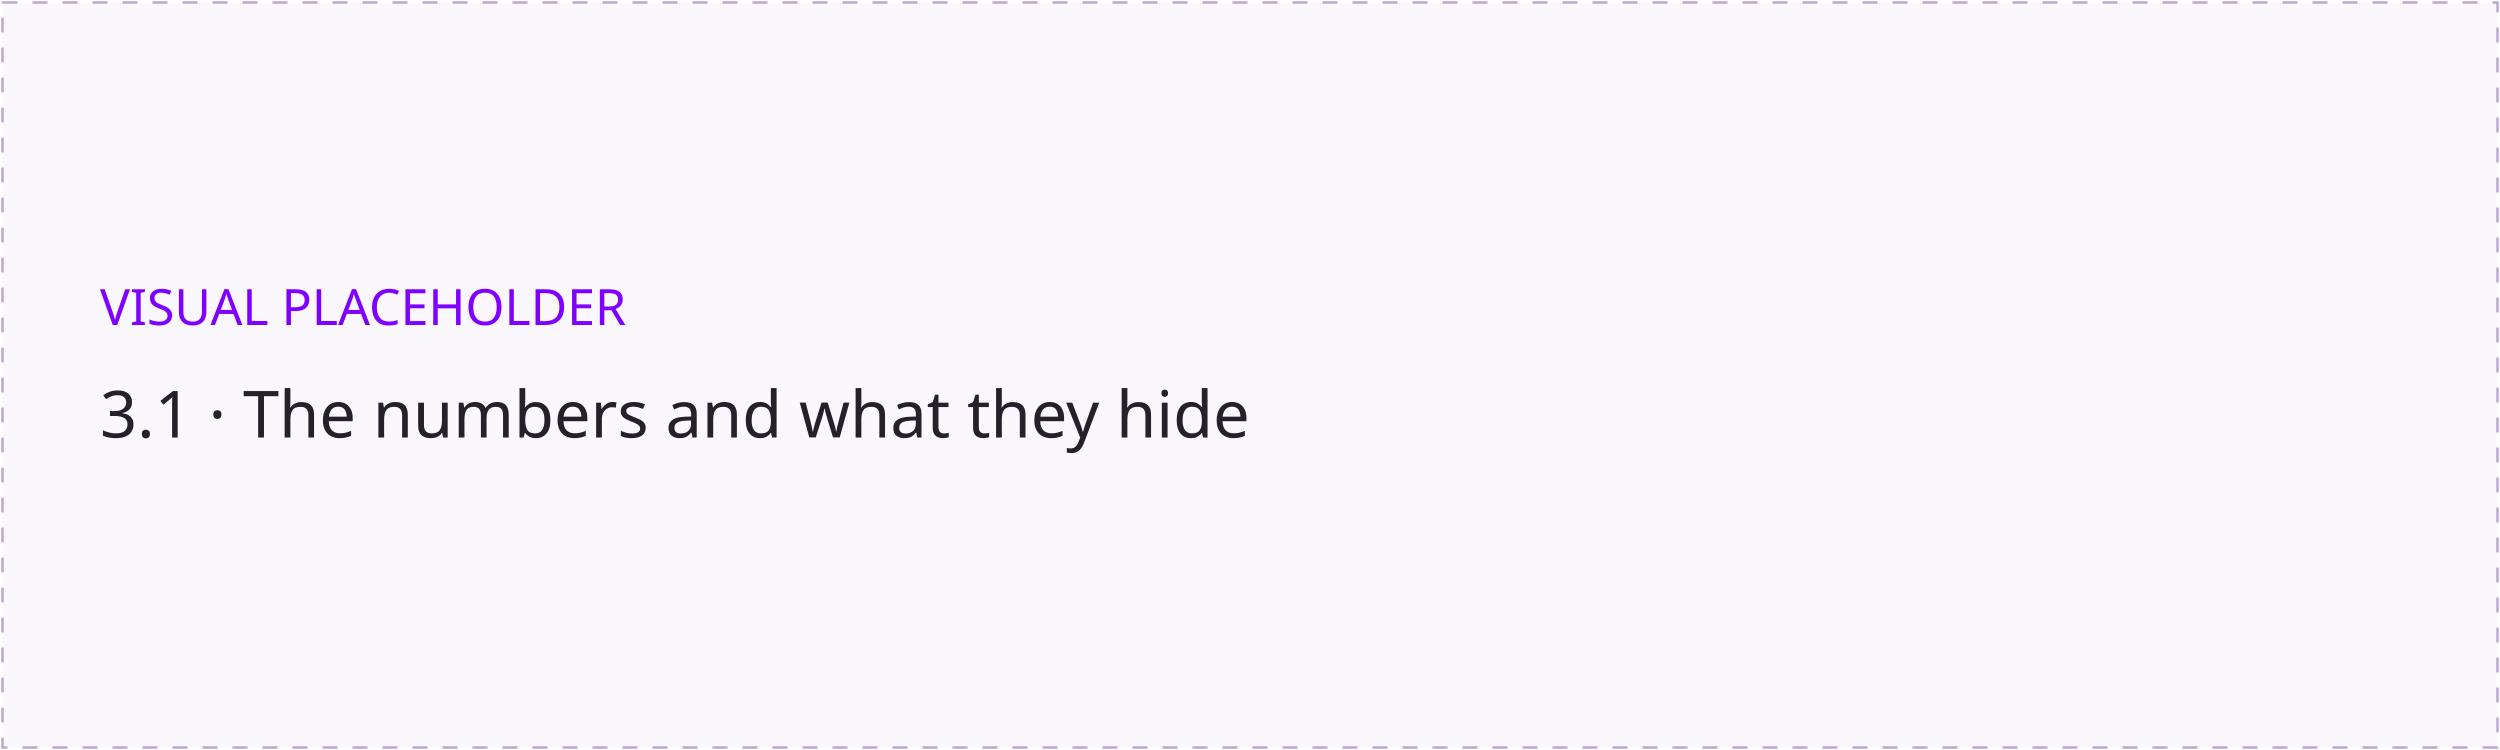
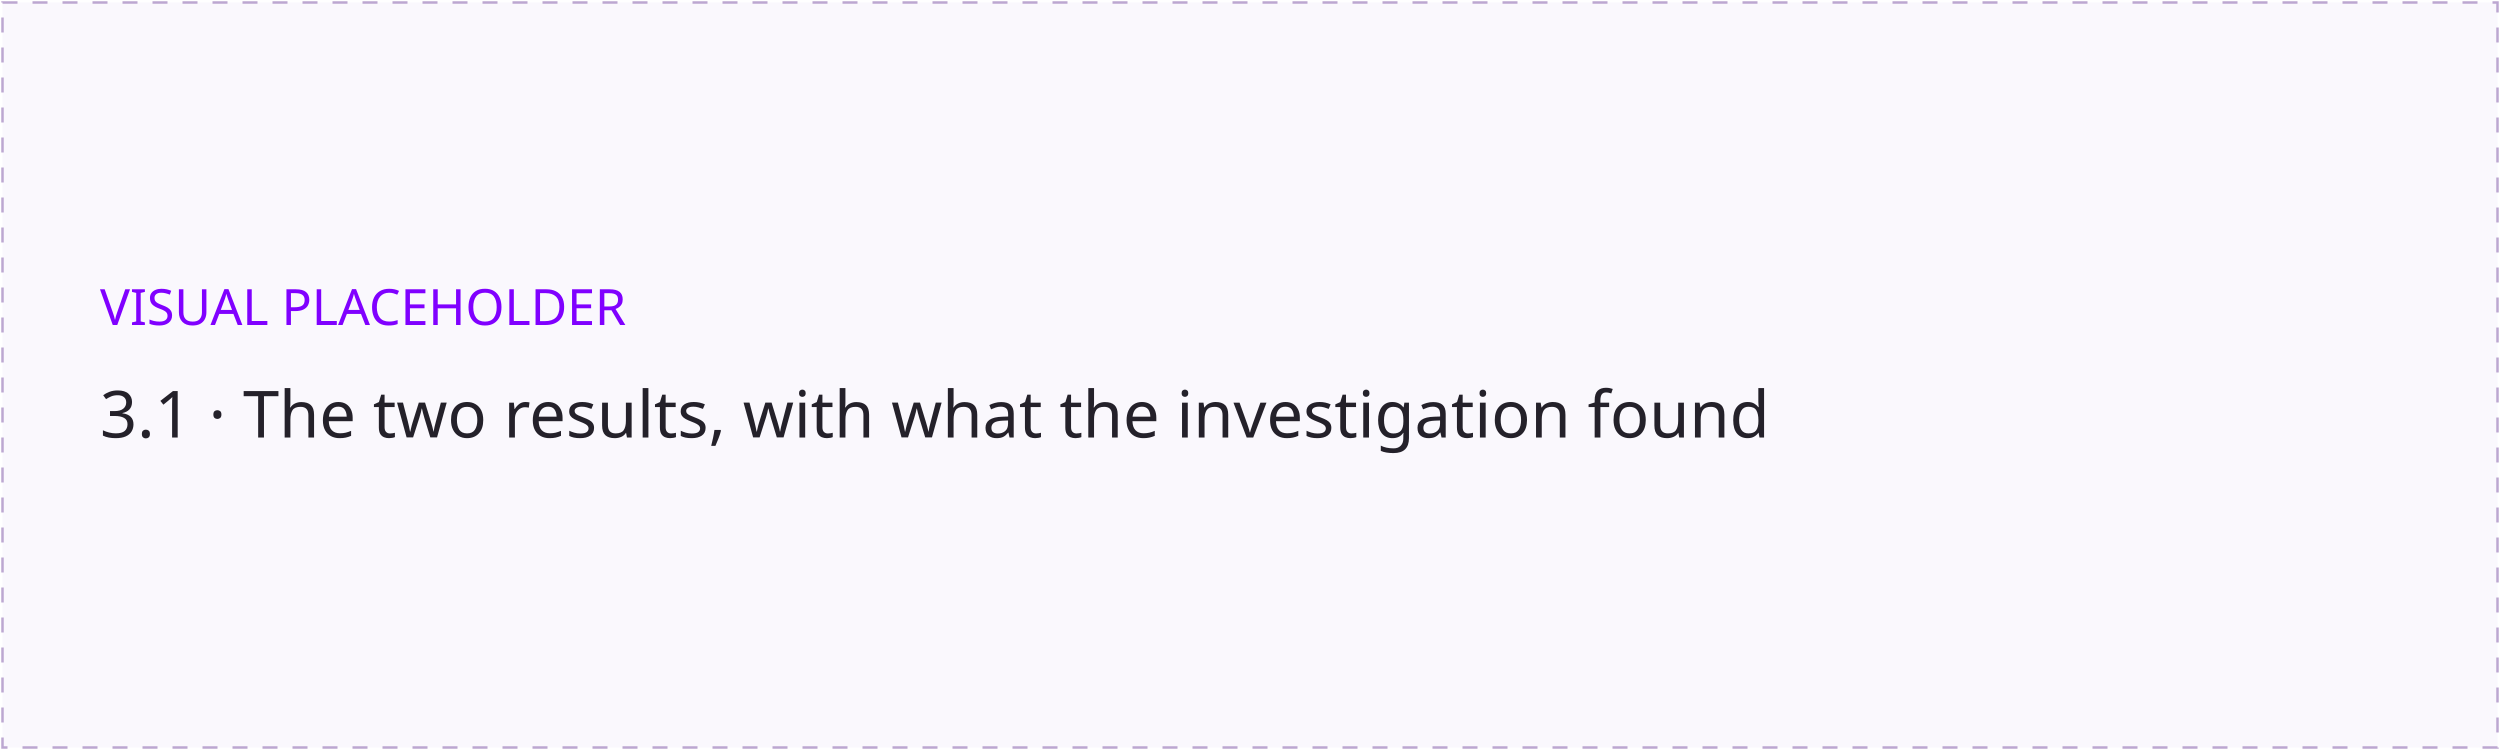
<svg xmlns="http://www.w3.org/2000/svg" width="1000" height="300" viewBox="0 0 1000 300" role="img" aria-labelledby="title desc">
  <rect x="1" y="1" width="998" height="298" fill="#faf8fd" stroke="#bca7d1" stroke-dasharray="6 6" />
  <text x="40" y="130" fill="#8000FF" font-family="sans-serif" font-size="20">VISUAL PLACEHOLDER</text>
-   <text x="40" y="175" fill="#24212a" font-family="sans-serif" font-size="26">3.1 · The numbers and what they hide</text>
+   <text x="40" y="175" fill="#24212a" font-family="sans-serif" font-size="26">3.1 · The two results, with what the investigation found</text>
</svg>
